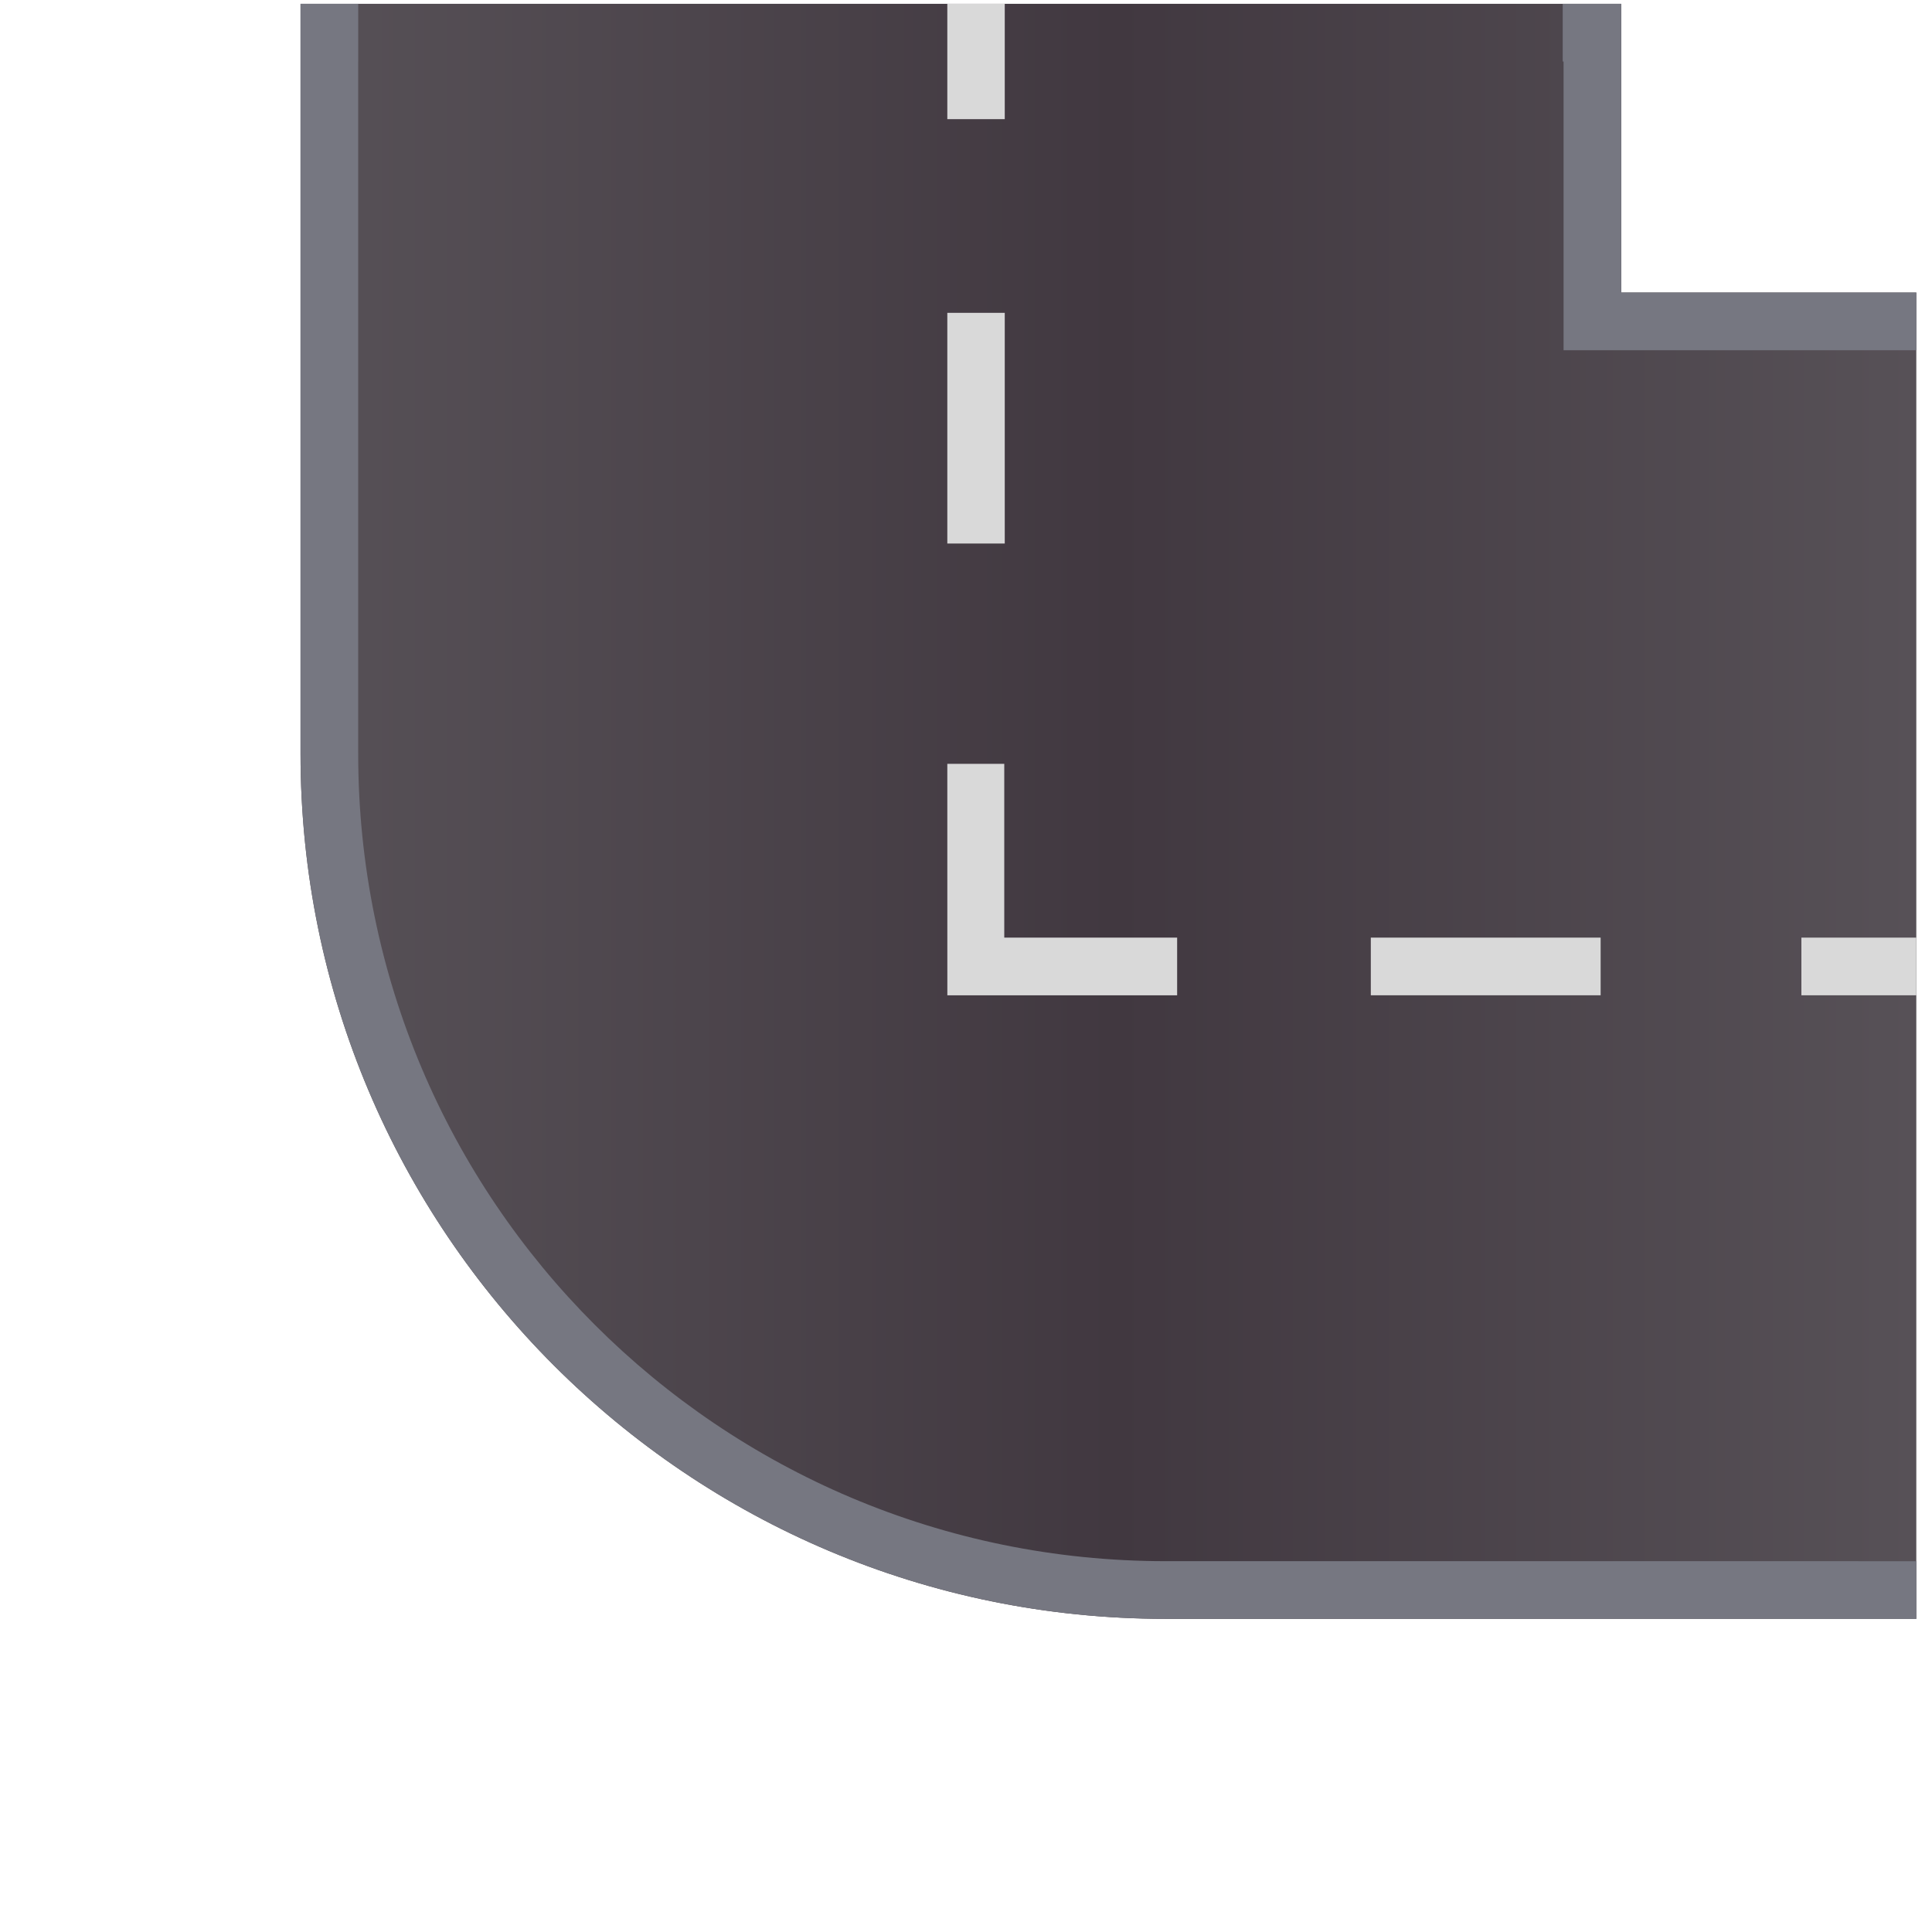
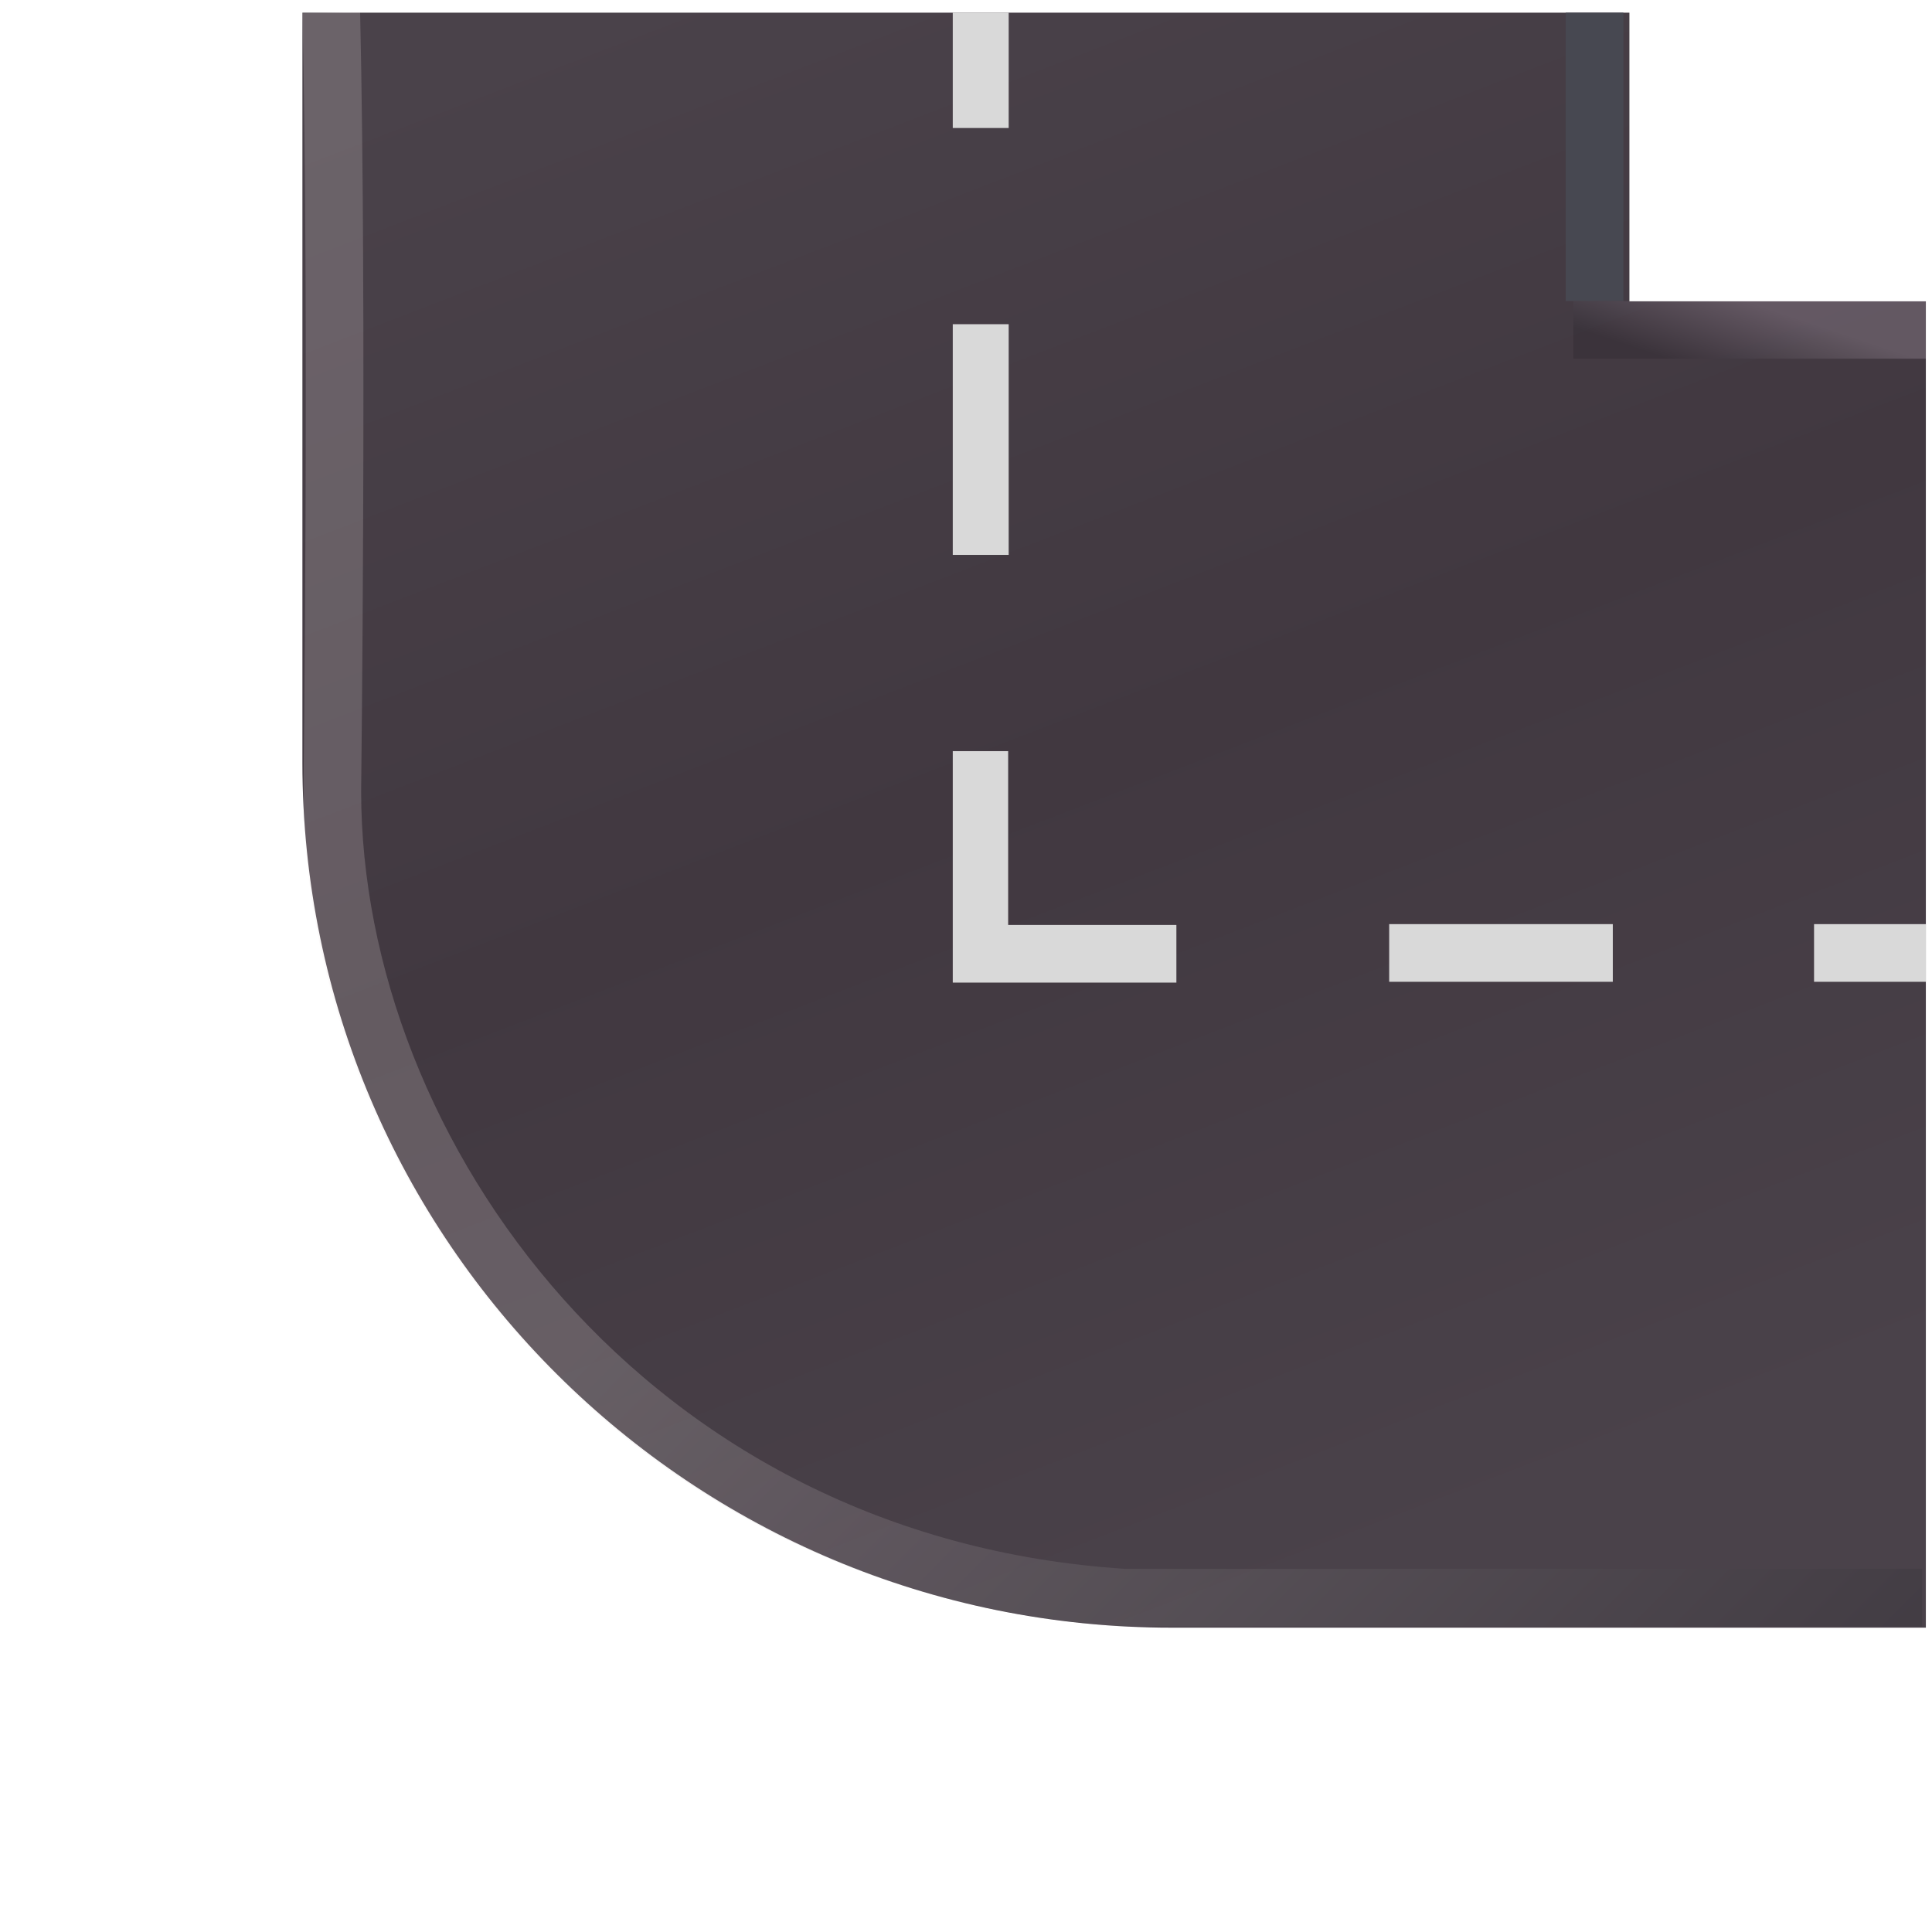
<svg xmlns="http://www.w3.org/2000/svg" width="67" height="67" viewBox="0 0 67 67" fill="none">
-   <path d="M10.422 0.133H56.223V10.145H66.456V56.14H40.422C23.853 56.14 10.422 42.709 10.422 26.14V0.133Z" fill="url(#paint0_linear_455_908)" />
-   <path fill-rule="evenodd" clip-rule="evenodd" d="M56.223 10.145V0.133H54.194V2.133H54.223V12.145H64.456V12.145H66.456V10.145H56.223ZM66.456 54.141V56.14H40.422C23.853 56.14 10.422 42.709 10.422 26.14V0.133H12.423V2.133H12.422V26.14C12.422 41.604 24.958 54.14 40.422 54.14H64.45V54.141H66.456Z" fill="#767781" />
-   <rect x="32.852" y="0.132" width="1.992" height="4" fill="#D9D9D9" />
-   <rect x="32.852" y="10.849" width="1.992" height="8" fill="#D9D9D9" />
-   <rect x="47.539" y="34.516" width="2" height="7.97" transform="rotate(-90 47.5386 34.516)" fill="#D9D9D9" />
-   <path d="M32.853 34.516L32.852 26.489H34.827V32.516H40.822V34.516H32.853Z" fill="#D9D9D9" />
-   <rect x="62.471" y="34.516" width="2" height="3.985" transform="rotate(-90 62.4707 34.516)" fill="#D9D9D9" />
+   <path d="M10.487 0.439H56.506V10.45H66.787V56.446H40.629C23.982 56.446 10.487 43.014 10.487 26.446V0.439Z" fill="url(#paint0_linear_462_872)" />
+   <path d="M66.658 55.405H38.96C21.769 54.295 11.524 40.013 11.524 27.434C11.524 27.434 11.724 10.97 11.489 0.438" stroke="url(#paint1_linear_462_872)" stroke-opacity="0.2" stroke-width="2" />
+   <rect x="33.041" y="0.439" width="1.939" height="4" fill="#D9D9D9" />
+   <rect x="33.041" y="11.243" width="1.939" height="8" fill="#D9D9D9" />
+   <rect x="48.175" y="34.048" width="2" height="7.755" transform="rotate(-90 48.1753 34.0476)" fill="#D9D9D9" />
+   <path d="M33.041 34.076L33.041 26.049H34.962V32.076H40.796V34.076H33.041Z" fill="#D9D9D9" />
+   <rect x="62.909" y="34.048" width="2" height="3.877" transform="rotate(-90 62.9094 34.0476)" fill="#D9D9D9" />
+   <rect x="56.298" y="10.439" width="2" height="10" transform="rotate(-180 56.2979 10.439)" fill="#474851" />
+   <rect x="54.56" y="12.439" width="2" height="12.227" transform="rotate(-90 54.5603 12.439)" fill="url(#paint2_linear_462_872)" fill-opacity="0.2" />
  <defs>
-     <linearGradient id="paint0_linear_455_908" x1="10.422" y1="28.137" x2="66.456" y2="28.137" gradientUnits="userSpaceOnUse">
-       <stop stop-color="#575157" />
+     <linearGradient id="paint0_linear_462_872" x1="14.297" y1="2.672" x2="35.974" y2="58.925" gradientUnits="userSpaceOnUse">
+       <stop stop-color="#4A424A" />
      <stop offset="0.505" stop-color="#413840" />
-       <stop offset="1" stop-color="#575157" />
+       <stop offset="1" stop-color="#4A424A" />
+     </linearGradient>
+     <linearGradient id="paint1_linear_462_872" x1="66.658" y1="55.405" x2="11.489" y2="0.438" gradientUnits="userSpaceOnUse">
+       <stop stop-color="#29292F" />
+       <stop offset="0.5" stop-color="#EEE6E6" />
+     </linearGradient>
+     <linearGradient id="paint2_linear_462_872" x1="55.56" y1="12.755" x2="59.147" y2="13.955" gradientUnits="userSpaceOnUse">
+       <stop stop-color="#1A1B1F" />
+       <stop offset="0.73" stop-color="#E7D3E7" />
    </linearGradient>
  </defs>
</svg>
